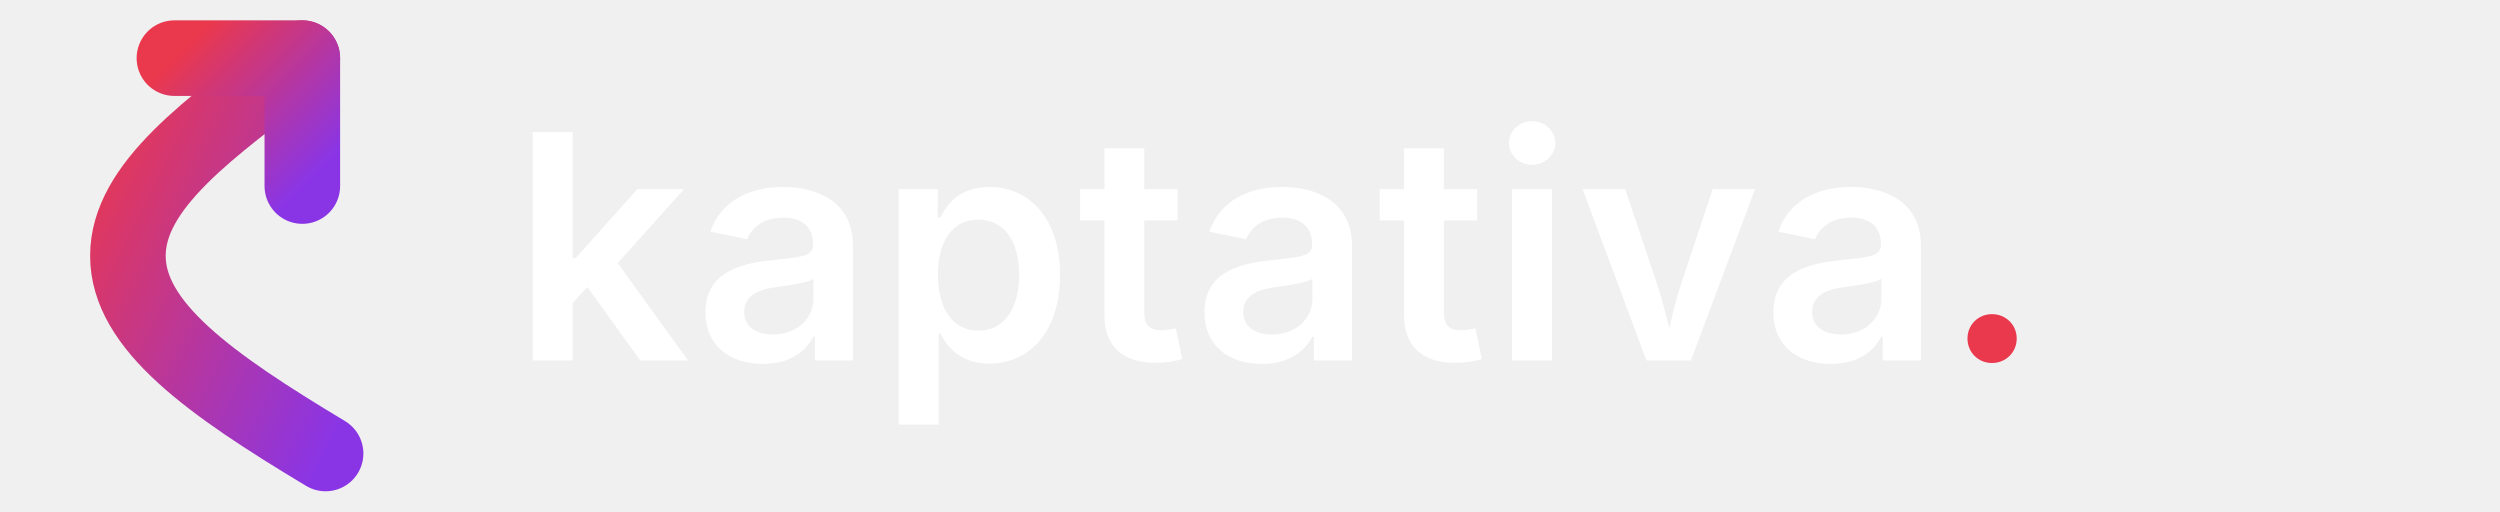
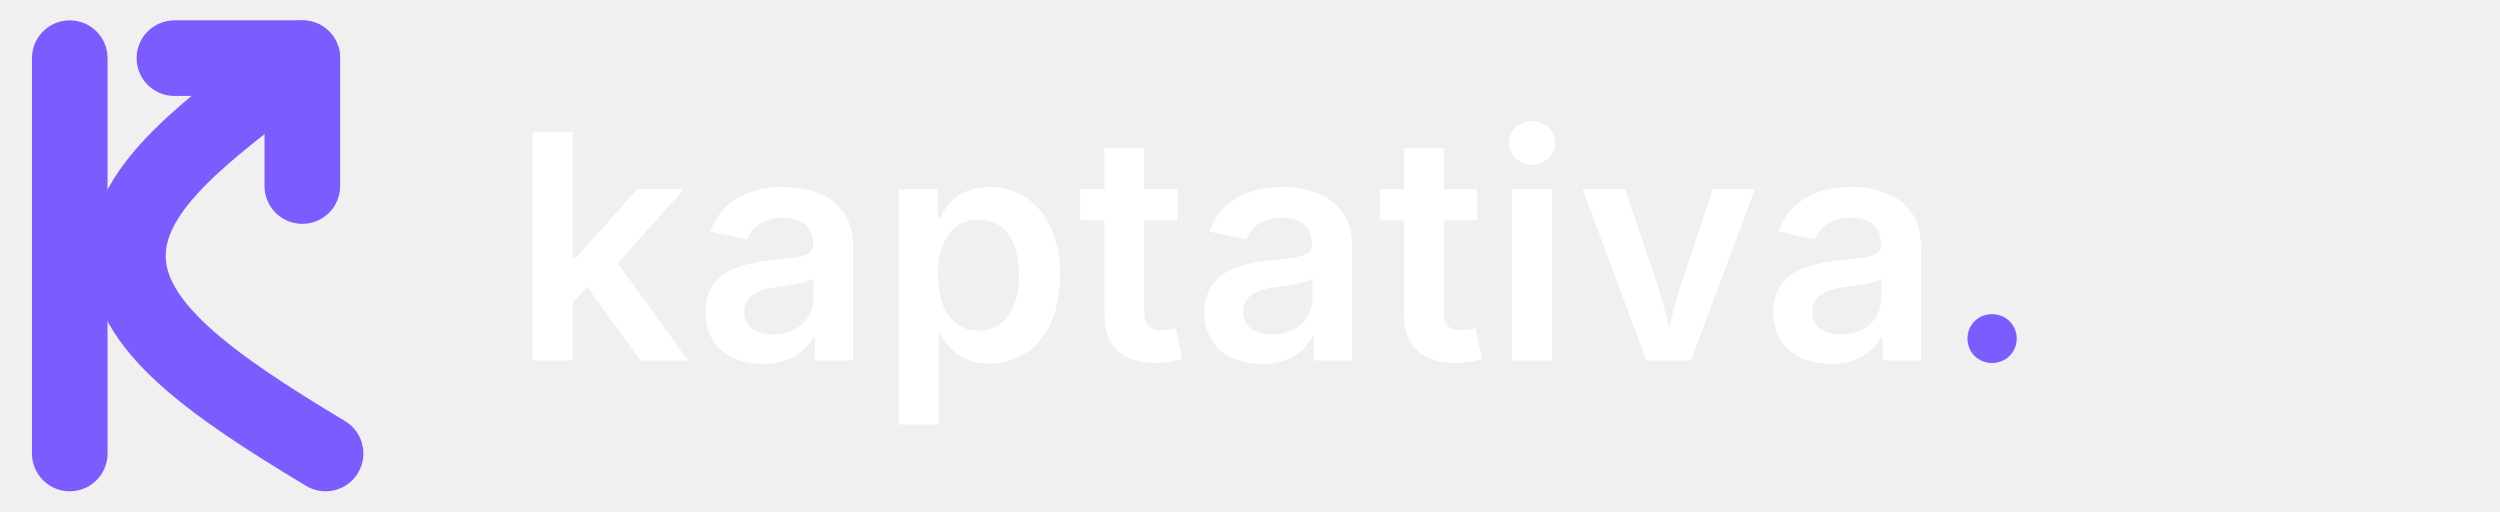
<svg xmlns="http://www.w3.org/2000/svg" viewBox="0 8 215 44" width="100%" height="100%" aria-label="Kaptativa Logo">
-   <defs>
-     <linearGradient id="logo-gradient" x1="0%" y1="0%" x2="100%" y2="100%">
-       <stop offset="0%" stop-color="#EA384D" />
-       <stop offset="100%" stop-color="#8A35E5" />
-     </linearGradient>
-   </defs>
  <g>
-     <path d="M 6 13 L 6 47" stroke="url(#logo-gradient)" stroke-width="6.5" stroke-linecap="round" fill="none" />
-     <path d="M 28 47 C 18 41 11 36 11 30 C 11 24 18 19 26 13" stroke="url(#logo-gradient)" stroke-width="6.5" stroke-linecap="round" fill="none" />
-     <path d="M 15 13 L 26 13 L 26 24" stroke="url(#logo-gradient)" stroke-width="6.5" stroke-linecap="round" stroke-linejoin="round" fill="none" />
+     <path d="M 6 13 L 6 47" stroke="#7C5CFF" stroke-width="6.5" stroke-linecap="round" fill="none" />
+     <path d="M 28 47 C 18 41 11 36 11 30 C 11 24 18 19 26 13" stroke="#7C5CFF" stroke-width="6.5" stroke-linecap="round" fill="none" />
+     <path d="M 15 13 L 26 13 L 26 24" stroke="#7C5CFF" stroke-width="6.5" stroke-linecap="round" stroke-linejoin="round" fill="none" />
  </g>
  <text x="44" y="39" font-family="'Inter', sans-serif" font-size="27" font-weight="600" fill="#ffffff" letter-spacing="0.3">
-     kaptativa<tspan fill="#EA384D">.</tspan>
+     kaptativa<tspan fill="#7C5CFF">.</tspan>
  </text>
</svg>
